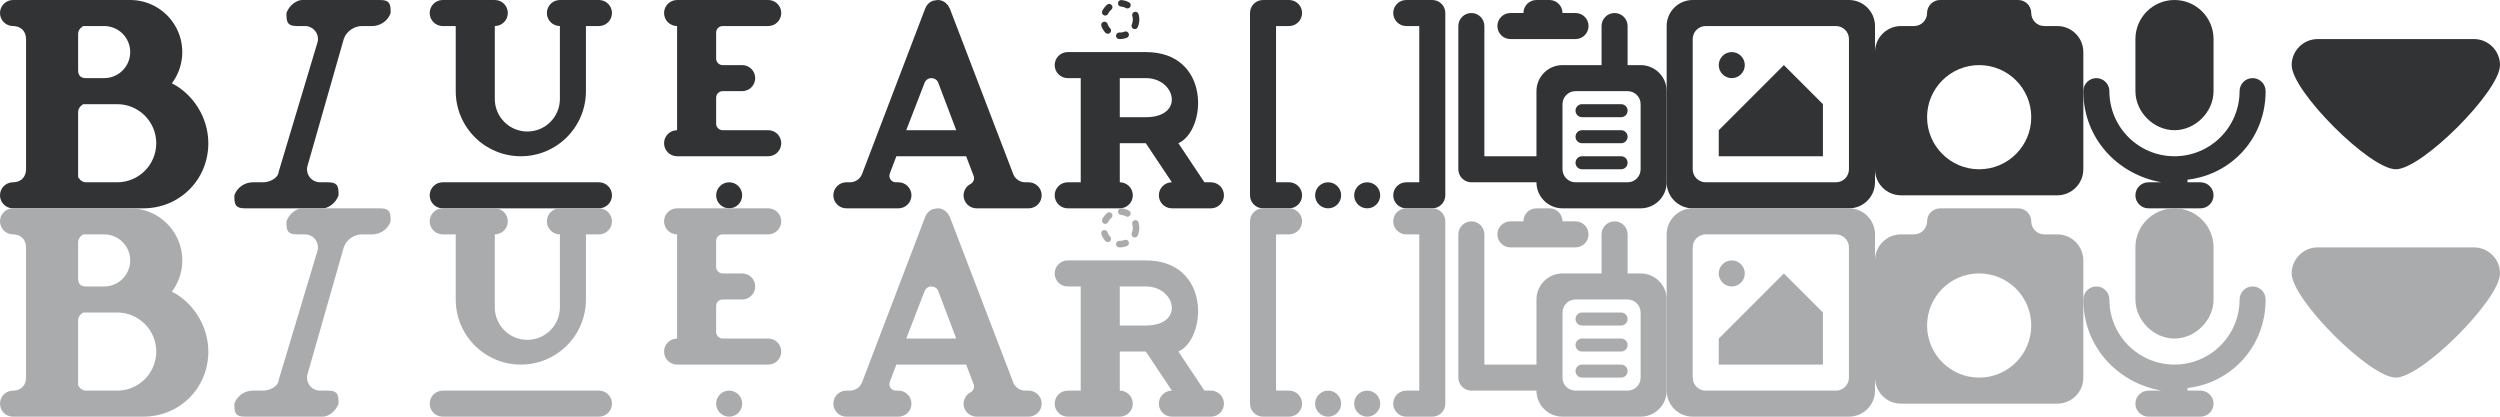
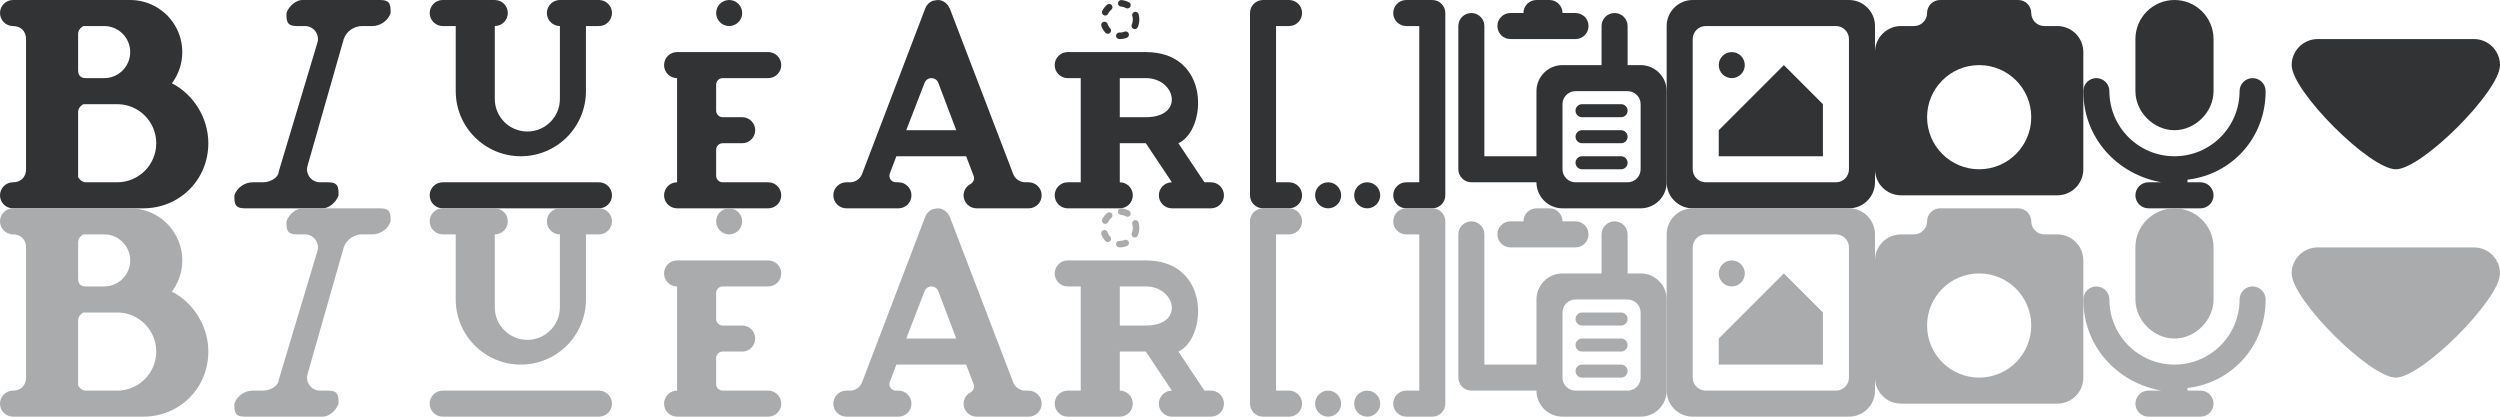
<svg xmlns="http://www.w3.org/2000/svg" xmlns:xlink="http://www.w3.org/1999/xlink" viewBox="0 0 192 32" width="100%" height="100%" color="#323335">
  <g id="icons" fill="currentColor">
    <path d="M8 5.5C8 6.9 6.9 8 5.5 8h-5a.5.5 0 0 1 0-1c.3 0 .5-.2.5-.5v-5C1 1.2.8 1 .5 1a.5.5 0 0 1 0-1H5a2 2 0 0 1 1.6 3.2C7.4 3.6 8 4.5 8 5.5zM4 1h-.8s-.2.1-.2.3v1.4c0 .2.1.3.3.3H4a1 1 0 1 0 0-2zm.5 3H3.2s-.2.1-.2.3v2.5s.1.2.3.2h1.2a1.5 1.5 0 0 0 0-3z" transform="scale(2)" />
    <g transform="translate(16 0)">
      <path d="M6.6 0h-3c-.2 0-.5.2-.6.5 0 .3 0 .5.4.5h.3a.5.5 0 0 1 .5.6l-1.5 5c0 .2-.3.4-.6.4h-.4c-.3 0-.6.2-.7.5 0 .3 0 .5.4.5h3c.2 0 .5-.2.6-.5 0-.3 0-.5-.4-.5h-.3a.5.5 0 0 1-.5-.6l1.4-4.9c.1-.3.4-.5.7-.5h.4c.3 0 .6-.2.7-.5C7 .2 7 0 6.6 0z" transform="scale(2)" />
    </g>
    <g transform="translate(32 0)">
      <path d="M6.5 1H6v2.5a2.5 2.5 0 0 1-5 0V1H.5a.5.5 0 0 1 0-1h2a.5.5 0 1 1 0 1v2.8a1.2 1.2 0 0 0 2.5 0V1a.5.5 0 1 1 0-1h1.5a.5.5 0 1 1 0 1zm-6 6h6a.5.5 0 0 1 0 1h-6a.5.5 0 0 1 0-1z" transform="translate(1) scale(2)" />
    </g>
    <g transform="translate(48 0)">
-       <path d="M4 0h7a.5.5 0 0 1 0 2         h-3.5a.5 .5 0 0 0-.5 .5v2a.5 .5 0 0 0 .5 .5h1.5         a.5.5 0 0 1 0 2h-1.5a.5 .5 0 0 0-.5 .5v2         a.5 .5 0 0 0 .5 .5h3.5a.5.5 0 0 1 0 2h-7         a.5.5 0 0 1 0-2v-8a.5.5 0 0 1 0-2z" />
-       <circle cx="8" cy="15" r="1" />
+       <circle cx="8" cy="1" r="1" />
+       <path d="M4 4h7a.5.5 0 0 1 0 2         h-3.5a.5 .5 0 0 0-.5 .5v2a.5 .5 0 0 0 .5 .5h1.5         a.5.5 0 0 1 0 2h-1.5a.5 .5 0 0 0-.5 .5v2         a.5 .5 0 0 0 .5 .5h3.5a.5.5 0 0 1 0 2h-7         a.5.5 0 0 1 0-2v-8a.5.5 0 0 1 0-2z" />
    </g>
    <g transform="translate(64 0)">
      <path d="M7.5 7h-.13a.5.5 0 0 1-.46-.31L4.47.32 4.46.31 4.4.2 4.35.15 4.3.1C4.26.08 4.23.05 4.2.04h-.01L4.12.01 4 0l-.12.02-.06.01a.5.5 0 0 0-.29.29L1.1 6.69A.5.5 0 0 1 .62 7H.5a.5.5 0 1 0 0 1h2a.5.5 0 0 0 0-1h-.1a.25.25 0 0 1-.23-.34L2.42 6H5.1l.29.76c.04.11-.01.24-.11.3A.5.5 0 0 0 5 7.5c0 .27.22.5.5.5h2a.5.5 0 0 0 0-1zM2.8 5l.7-1.81a.28.28 0 0 1 .37-.17c.07.02.14.09.16.16L4.72 5H2.8z" transform="scale(2)" />
    </g>
    <g transform="translate(80 0)">
      <path d="M2 6a1 1 0 0 1 0-2h6         c5 0 4.7 6 2.5 7l2 3h.5a1 1 0 0 1 0 2         h-3a1 1 0 0 1 0-2l-2-3h-2v3         a1 1 0 0 1 0 2h-4a1 1 0 0 1 0-2h1v-8z         m4 0v3h2c3 0 2.3-3 0-3z" />
      <circle cx="6" cy="1.5" r="1.25" stroke-width="0.5" fill="none" stroke="currentColor" stroke-dasharray=".5 1" stroke-linecap="round" />
    </g>
    <g transform="translate(96 0)">
      <path d="M1 0h2a1 1 0 0 1 0 2h-1         v12h1a1 1 0 0 1 0 2h-2a1 1 0 0 1-1-1         v-14a1 1 0 0 1 1-1z" />
      <circle cx="6" cy="15" r="1" />
      <circle cx="9" cy="15" r="1" />
      <path d="M12 0h2a1 1 0 0 1 1 1v14a1 1 0 0 1-1 1         h-2a1 1 0 0 1 0-2h1v-12h-1a1 1 0 0 1 0-2z" />
    </g>
    <g transform="translate(112 0)">
      <path d="M0 2a1 1 0 0 1 2 0v10h4v-5a2 2 0 0 1 2-2         h3v-3a1 1 0 0 1 2 0v3h1         a2 2 0 0 1 2 2v7         a2 2 0 0 1-2 2h-6a2 2 0 0 1-2-2h-5a1 1 0 0 1-1-1z         m8 6v5a1 1 0 0 0 1 1h4a1 1 0 0 0 1-1v-5a1 1 0 0 0-1-1h-4a1 1 0 0 0-1 1z         M9.5 8h3a.5 .5 0 0 1 0 1h-3a.5 .5 0 0 1 0-1z         m0 2h3a.5 .5 0 0 1 0 1h-3a.5 .5 0 0 1 0-1z         m0 2h3a.5 .5 0 0 1 0 1h-3a.5 .5 0 0 1 0-1z         M4 3a1 1 0 0 1 0-2h1a1 1 0 0 1 1-1h1         a1 1 0 0 1 1 1h1a1 1 0 0 1 0 2z" />
    </g>
    <g transform="translate(128 0)">
      <path d="M14 16h-12a2 2 0 0 1-2-2v-12a2 2 0 0 1 2-2h12a2 2 0 0 1 2 2         v12a2 2 0 0 1-2 2z         m0-13a1 1 0 0 0-1-1h-10a1 1 0 0 0-1 1v10         a1 1 0 0 0 1 1h10a1 1 0 0 0 1-1z         m-10 2a1 1 0 0 1 2 0a1 1 0 0 1-2 0z         m0 5l5-5l3 3v4h-8z" />
    </g>
    <g transform="translate(144 0)">
      <path d="M14 15h-12a2 2 0 0 1-2-2v-9a2 2 0 0 1 2-2         h1a1 1 0 0 0 1-1a1 1 0 0 1 1-1         h6a1 1 0 0 1 1 1a1 1 0 0 0 1 1         h1a2 2 0 0 1 2 2v9a2 2 0 0 1-2 2z         M8 5a4 4 0 1 0 0 8 4 4 0 0 0 0-8z" />
    </g>
    <g transform="translate(160 0)">
      <path d="M8 14h1a1 1 0 0 1 0 2h-4a1 1 0 0 1 0-2         H6c-3.4-.6-6-3.4-6-7a1 1 0 1 1 2 0 5 5 0 1 0 10 0 1 1 0 0 1 2 0         c0 3.6-2.6 6.4-6 6.8z         m-1-4C5.4 10 4 8.6 4 7v-4a3 3 0 1 1 6 0v4C10 8.6 8.6 10 7 10z" />
    </g>
    <g transform="translate(176 0)">
      <path d="M2 3a2 2 0 0 0 -2 2c0 2 6 8 8 8c2 0 8-6 8-8         a2 2 0 0 0-2-2z" />
    </g>
  </g>
  <use y="16" xlink:href="#icons" color="#aaabad" />
</svg>
